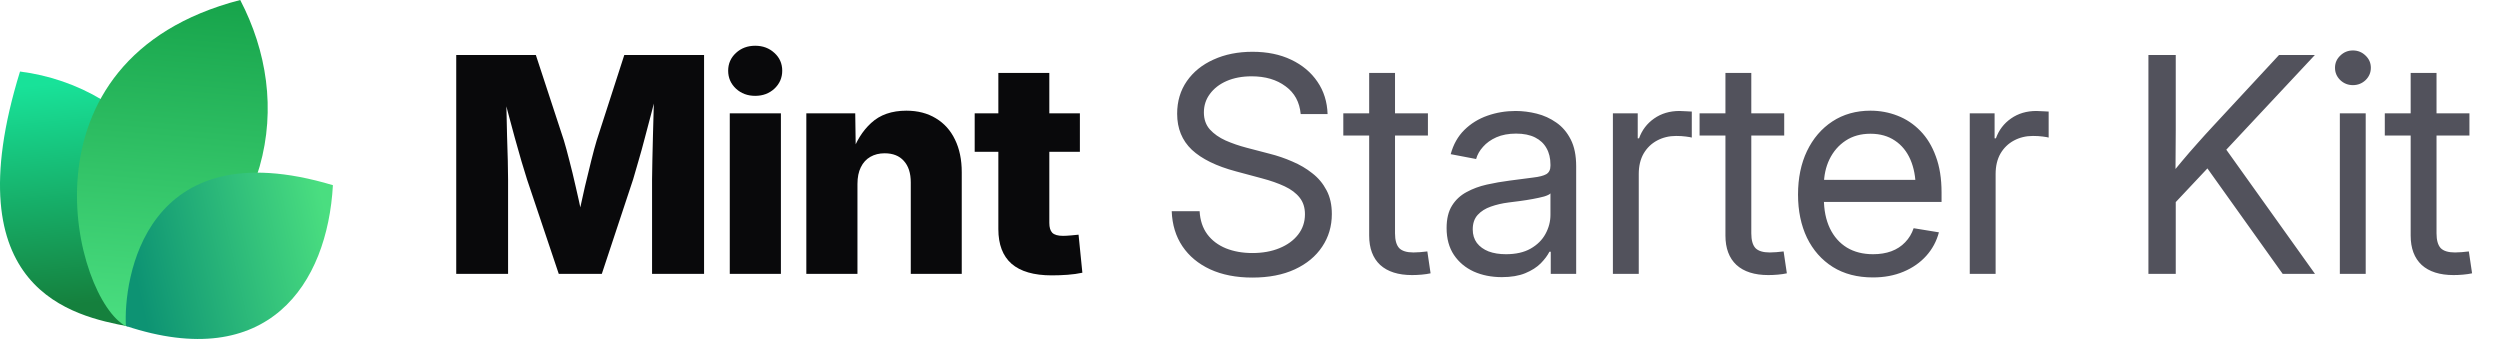
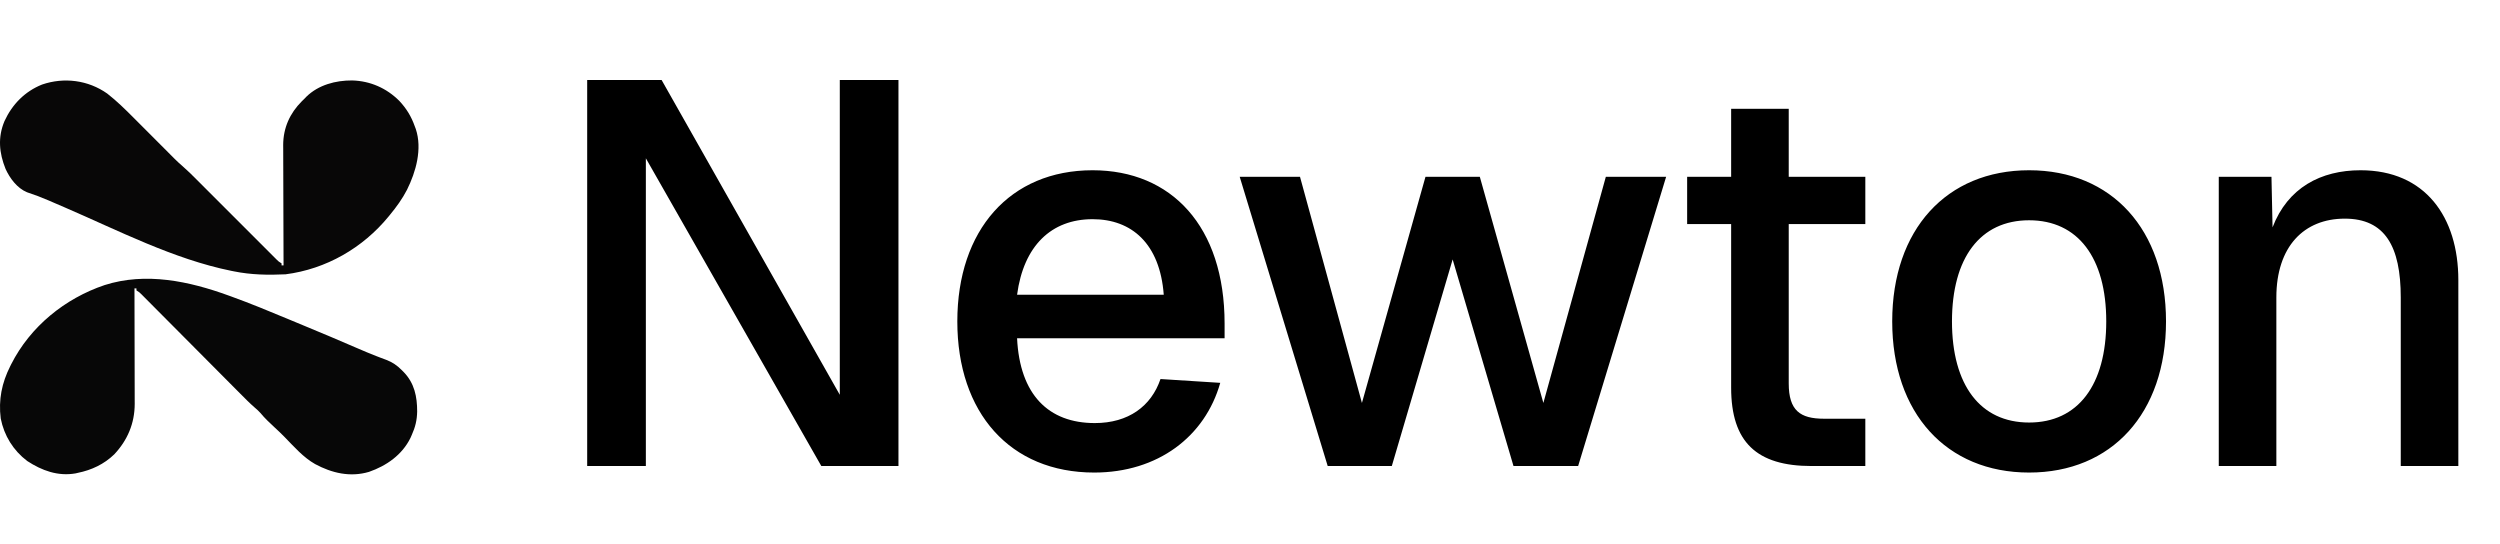
- <svg xmlns="http://www.w3.org/2000/svg" width="177" height="24" viewBox="0 0 177 24" fill="none">
-   <path d="M9.061 23.108C5.268 22.377 -3.391 20.627 1.417 5.064C9.634 6.099 16.973 14.064 9.061 23.108Z" fill="url(#paint0_linear_17557_2020)" />
-   <path d="M8.919 23.094C5.276 21.222 0.784 4.209 17.007 0C20.757 7.193 19.621 16.545 8.919 23.094Z" fill="url(#paint1_linear_17557_2020)" />
-   <path d="M8.914 23.079C8.735 19.882 10.159 9.085 23.57 13.111C23.181 20.123 18.984 26.418 8.914 23.079Z" fill="url(#paint2_linear_17557_2020)" />
-   <path d="M32.301 19.392V3.894H37.938L39.925 9.948C40.036 10.315 40.164 10.787 40.31 11.362C40.462 11.938 40.611 12.552 40.757 13.204C40.91 13.855 41.048 14.483 41.173 15.086C41.305 15.682 41.412 16.192 41.495 16.615H40.695C40.771 16.192 40.871 15.682 40.996 15.086C41.128 14.49 41.267 13.866 41.412 13.214C41.565 12.562 41.714 11.948 41.86 11.373C42.005 10.79 42.133 10.315 42.244 9.948L44.2 3.894H49.848V19.392H46.166V12.704C46.166 12.357 46.173 11.917 46.187 11.383C46.2 10.849 46.214 10.27 46.228 9.646C46.249 9.022 46.266 8.391 46.28 7.753C46.301 7.115 46.311 6.519 46.311 5.964H46.623C46.485 6.561 46.332 7.181 46.166 7.826C45.999 8.471 45.833 9.102 45.666 9.719C45.507 10.336 45.351 10.901 45.198 11.414C45.053 11.928 44.928 12.357 44.824 12.704L42.608 19.392H39.561L37.314 12.704C37.203 12.357 37.072 11.928 36.919 11.414C36.773 10.901 36.614 10.34 36.441 9.729C36.274 9.112 36.104 8.481 35.931 7.836C35.764 7.192 35.608 6.567 35.463 5.964H35.827C35.834 6.512 35.844 7.105 35.858 7.743C35.872 8.374 35.886 9.005 35.9 9.636C35.92 10.26 35.938 10.839 35.952 11.373C35.965 11.907 35.972 12.351 35.972 12.704V19.392H32.301ZM51.668 19.392V8.024H55.288V19.392H51.668ZM53.468 6.786C52.927 6.786 52.473 6.616 52.105 6.276C51.738 5.93 51.554 5.507 51.554 5.007C51.554 4.508 51.738 4.088 52.105 3.749C52.473 3.409 52.927 3.239 53.468 3.239C54.009 3.239 54.463 3.409 54.83 3.749C55.198 4.082 55.382 4.501 55.382 5.007C55.382 5.507 55.198 5.93 54.83 6.276C54.463 6.616 54.009 6.786 53.468 6.786ZM60.708 13.027V19.392H57.088V8.024H60.551L60.593 10.967H60.281C60.593 10.024 61.061 9.268 61.685 8.7C62.309 8.124 63.138 7.836 64.171 7.836C64.975 7.836 65.672 8.017 66.262 8.377C66.851 8.731 67.302 9.234 67.614 9.885C67.933 10.537 68.092 11.307 68.092 12.194V19.392H64.483V12.912C64.483 12.26 64.32 11.754 63.994 11.394C63.675 11.033 63.221 10.853 62.632 10.853C62.25 10.853 61.914 10.936 61.623 11.102C61.332 11.269 61.106 11.515 60.947 11.841C60.787 12.16 60.708 12.555 60.708 13.027ZM76.456 8.024V10.749H69.008V8.024H76.456ZM70.683 5.163H74.292V15.783C74.292 16.102 74.361 16.334 74.5 16.48C74.646 16.625 74.899 16.698 75.259 16.698C75.405 16.698 75.596 16.688 75.831 16.667C76.074 16.646 76.251 16.629 76.362 16.615L76.632 19.309C76.313 19.378 75.963 19.427 75.582 19.455C75.207 19.482 74.836 19.496 74.469 19.496C73.2 19.496 72.25 19.222 71.619 18.674C70.995 18.127 70.683 17.308 70.683 16.22V5.163Z" fill="#09090B" />
-   <path d="M88.667 19.652C87.523 19.652 86.528 19.458 85.682 19.07C84.843 18.681 84.188 18.137 83.716 17.437C83.245 16.736 82.992 15.908 82.957 14.951H84.933C84.968 15.596 85.148 16.14 85.474 16.584C85.8 17.021 86.24 17.354 86.795 17.582C87.35 17.804 87.974 17.915 88.667 17.915C89.388 17.915 90.026 17.801 90.581 17.572C91.143 17.343 91.583 17.024 91.902 16.615C92.228 16.199 92.391 15.717 92.391 15.169C92.391 14.698 92.266 14.306 92.017 13.994C91.767 13.675 91.413 13.408 90.956 13.193C90.498 12.978 89.954 12.787 89.323 12.621L87.502 12.132C86.123 11.765 85.082 11.255 84.382 10.603C83.689 9.944 83.342 9.095 83.342 8.055C83.342 7.174 83.571 6.404 84.028 5.746C84.486 5.087 85.117 4.577 85.921 4.217C86.726 3.849 87.645 3.666 88.678 3.666C89.718 3.666 90.63 3.853 91.413 4.227C92.204 4.602 92.824 5.122 93.275 5.787C93.726 6.446 93.965 7.209 93.993 8.076H92.089C92.013 7.23 91.656 6.574 91.018 6.11C90.387 5.638 89.586 5.403 88.615 5.403C87.95 5.403 87.36 5.513 86.847 5.735C86.341 5.957 85.946 6.262 85.661 6.651C85.377 7.032 85.235 7.469 85.235 7.961C85.235 8.447 85.377 8.849 85.661 9.168C85.946 9.48 86.317 9.74 86.774 9.948C87.232 10.149 87.724 10.319 88.251 10.457L89.884 10.884C90.439 11.023 90.977 11.206 91.496 11.435C92.023 11.657 92.495 11.934 92.911 12.267C93.334 12.593 93.67 12.995 93.92 13.474C94.17 13.945 94.294 14.504 94.294 15.149C94.294 16.015 94.066 16.788 93.608 17.468C93.157 18.148 92.512 18.681 91.673 19.07C90.834 19.458 89.832 19.652 88.667 19.652ZM101.097 8.024V9.594H95.106V8.024H101.097ZM96.937 5.163H98.767V16.521C98.767 17 98.865 17.347 99.059 17.562C99.26 17.77 99.6 17.874 100.078 17.874C100.21 17.874 100.366 17.867 100.546 17.853C100.733 17.832 100.903 17.815 101.056 17.801L101.285 19.351C101.097 19.392 100.886 19.423 100.65 19.444C100.414 19.465 100.189 19.475 99.974 19.475C98.996 19.475 98.244 19.236 97.717 18.758C97.197 18.272 96.937 17.579 96.937 16.677V5.163ZM106.33 19.621C105.595 19.621 104.932 19.489 104.343 19.226C103.754 18.955 103.285 18.564 102.939 18.05C102.592 17.53 102.419 16.896 102.419 16.147C102.419 15.495 102.547 14.965 102.804 14.556C103.06 14.146 103.403 13.828 103.833 13.599C104.263 13.363 104.742 13.186 105.269 13.068C105.796 12.95 106.333 12.857 106.881 12.787C107.574 12.69 108.132 12.617 108.555 12.569C108.978 12.52 109.287 12.441 109.481 12.33C109.675 12.212 109.772 12.014 109.772 11.737V11.654C109.772 11.203 109.679 10.815 109.492 10.489C109.311 10.163 109.041 9.91 108.68 9.729C108.32 9.549 107.872 9.459 107.338 9.459C106.805 9.459 106.34 9.546 105.945 9.719C105.556 9.892 105.241 10.118 104.998 10.395C104.755 10.665 104.593 10.953 104.509 11.258L102.71 10.915C102.897 10.222 103.22 9.65 103.677 9.199C104.135 8.748 104.679 8.412 105.31 8.19C105.941 7.968 106.607 7.857 107.307 7.857C107.8 7.857 108.295 7.92 108.795 8.044C109.301 8.169 109.765 8.381 110.188 8.679C110.611 8.97 110.951 9.369 111.208 9.875C111.464 10.374 111.593 11.005 111.593 11.768V19.392H109.793V17.822H109.7C109.568 18.085 109.363 18.359 109.086 18.643C108.809 18.921 108.444 19.153 107.994 19.34C107.543 19.527 106.988 19.621 106.33 19.621ZM106.621 17.998C107.321 17.998 107.904 17.867 108.368 17.603C108.84 17.333 109.19 16.986 109.419 16.563C109.654 16.133 109.772 15.682 109.772 15.211V13.692C109.703 13.769 109.554 13.841 109.325 13.911C109.096 13.973 108.829 14.032 108.524 14.088C108.226 14.143 107.921 14.192 107.609 14.233C107.304 14.275 107.033 14.309 106.798 14.337C106.354 14.393 105.938 14.49 105.549 14.628C105.168 14.76 104.86 14.954 104.624 15.211C104.388 15.467 104.27 15.811 104.27 16.241C104.27 16.615 104.367 16.934 104.561 17.198C104.762 17.461 105.04 17.662 105.393 17.801C105.747 17.933 106.156 17.998 106.621 17.998ZM114.193 19.392V8.024H115.951V9.792H116.045C116.253 9.209 116.61 8.741 117.116 8.388C117.622 8.034 118.219 7.857 118.905 7.857C119.058 7.857 119.217 7.864 119.384 7.878C119.55 7.885 119.682 7.892 119.779 7.899V9.74C119.716 9.719 119.578 9.695 119.363 9.667C119.155 9.639 118.922 9.625 118.666 9.625C118.174 9.625 117.726 9.733 117.324 9.948C116.922 10.163 116.603 10.471 116.367 10.874C116.138 11.276 116.024 11.758 116.024 12.319V19.392H114.193ZM126.322 8.024V9.594H120.33V8.024H126.322ZM122.161 5.163H123.992V16.521C123.992 17 124.089 17.347 124.283 17.562C124.484 17.77 124.824 17.874 125.302 17.874C125.434 17.874 125.59 17.867 125.77 17.853C125.958 17.832 126.127 17.815 126.28 17.801L126.509 19.351C126.322 19.392 126.11 19.423 125.874 19.444C125.639 19.465 125.413 19.475 125.198 19.475C124.221 19.475 123.468 19.236 122.941 18.758C122.421 18.272 122.161 17.579 122.161 16.677V5.163ZM132.604 19.642C131.502 19.642 130.555 19.396 129.765 18.903C128.974 18.404 128.364 17.714 127.934 16.834C127.511 15.946 127.3 14.927 127.3 13.775C127.3 12.611 127.511 11.584 127.934 10.697C128.364 9.802 128.964 9.102 129.734 8.596C130.51 8.089 131.408 7.836 132.428 7.836C133.1 7.836 133.738 7.954 134.341 8.19C134.952 8.426 135.489 8.783 135.954 9.261C136.425 9.74 136.793 10.343 137.056 11.071C137.327 11.792 137.462 12.645 137.462 13.63V14.296H128.433V12.735H136.463L135.631 13.297C135.631 12.541 135.506 11.876 135.257 11.3C135.007 10.725 134.643 10.277 134.165 9.958C133.686 9.632 133.107 9.469 132.428 9.469C131.748 9.469 131.162 9.632 130.67 9.958C130.177 10.284 129.796 10.725 129.526 11.279C129.262 11.827 129.13 12.441 129.13 13.12V14.046C129.13 14.864 129.273 15.572 129.557 16.168C129.841 16.757 130.243 17.211 130.763 17.53C131.283 17.842 131.901 17.998 132.615 17.998C133.093 17.998 133.523 17.929 133.905 17.79C134.293 17.645 134.619 17.433 134.882 17.156C135.153 16.879 135.354 16.546 135.486 16.157L137.275 16.449C137.108 17.08 136.81 17.634 136.38 18.113C135.95 18.591 135.413 18.966 134.768 19.236C134.123 19.507 133.402 19.642 132.604 19.642ZM139.459 19.392V8.024H141.217V9.792H141.311C141.519 9.209 141.876 8.741 142.382 8.388C142.888 8.034 143.485 7.857 144.171 7.857C144.324 7.857 144.483 7.864 144.649 7.878C144.816 7.885 144.948 7.892 145.045 7.899V9.74C144.982 9.719 144.844 9.695 144.629 9.667C144.421 9.639 144.188 9.625 143.932 9.625C143.439 9.625 142.992 9.733 142.59 9.948C142.188 10.163 141.869 10.471 141.633 10.874C141.404 11.276 141.29 11.758 141.29 12.319V19.392H139.459ZM153.429 14.961V12.715C153.783 12.257 154.136 11.82 154.49 11.404C154.844 10.981 155.204 10.565 155.572 10.156C155.939 9.74 156.314 9.327 156.695 8.918L161.355 3.894H163.893L157.277 10.967H157.184L153.429 14.961ZM152.108 19.392V3.894H154.043V9.241L154.022 12.559L154.043 13.505V19.392H152.108ZM161.615 19.392L155.967 11.477L157.173 9.969L163.903 19.392H161.615ZM165.661 19.392V8.024H167.492V19.392H165.661ZM166.587 6.027C166.24 6.027 165.942 5.909 165.692 5.673C165.443 5.43 165.318 5.139 165.318 4.799C165.318 4.459 165.443 4.172 165.692 3.936C165.942 3.693 166.24 3.572 166.587 3.572C166.934 3.572 167.232 3.693 167.482 3.936C167.731 4.172 167.856 4.459 167.856 4.799C167.856 5.139 167.731 5.43 167.482 5.673C167.232 5.909 166.934 6.027 166.587 6.027ZM174.836 8.024V9.594H168.844V8.024H174.836ZM170.675 5.163H172.506V16.521C172.506 17 172.603 17.347 172.797 17.562C172.998 17.77 173.338 17.874 173.816 17.874C173.948 17.874 174.104 17.867 174.284 17.853C174.472 17.832 174.641 17.815 174.794 17.801L175.023 19.351C174.836 19.392 174.624 19.423 174.388 19.444C174.153 19.465 173.927 19.475 173.712 19.475C172.735 19.475 171.982 19.236 171.455 18.758C170.935 18.272 170.675 17.579 170.675 16.677V5.163Z" fill="#52525C" />
-   <defs>
-     <linearGradient id="paint0_linear_17557_2020" x1="3.776" y1="5.916" x2="5.232" y2="21.559" gradientUnits="userSpaceOnUse">
-       <stop stop-color="#18E299" />
-       <stop offset="1" stop-color="#15803D" />
-     </linearGradient>
-     <linearGradient id="paint1_linear_17557_2020" x1="12.171" y1="-0.718" x2="10.19" y2="22.983" gradientUnits="userSpaceOnUse">
-       <stop stop-color="#16A34A" />
-       <stop offset="1" stop-color="#4ADE80" />
-     </linearGradient>
-     <linearGradient id="paint2_linear_17557_2020" x1="23.133" y1="15.353" x2="9.338" y2="18.52" gradientUnits="userSpaceOnUse">
-       <stop stop-color="#4ADE80" />
-       <stop offset="1" stop-color="#0D9373" />
-     </linearGradient>
-   </defs>
+ <svg xmlns="http://www.w3.org/2000/svg" width="492" height="107" viewBox="0 0 492 107" fill="none">
+   <path d="M21.106 18.415C22.973 19.872 24.65 21.52 26.317 23.195C26.677 23.557 27.038 23.918 27.399 24.279C28.165 25.045 28.93 25.812 29.695 26.578C30.584 27.47 31.473 28.361 32.363 29.251C32.716 29.604 33.069 29.958 33.421 30.312C33.64 30.531 33.859 30.75 34.078 30.969C34.174 31.066 34.27 31.162 34.368 31.262C34.892 31.784 35.43 32.279 35.992 32.761C36.916 33.56 37.775 34.418 38.637 35.283C38.906 35.551 39.174 35.819 39.443 36.087C39.728 36.373 40.013 36.658 40.298 36.944C40.894 37.541 41.491 38.137 42.087 38.733C43.353 39.997 44.617 41.262 45.881 42.527C47.25 43.896 48.618 45.265 49.988 46.633C50.581 47.226 51.174 47.819 51.766 48.413C52.22 48.867 52.675 49.321 53.13 49.775C53.293 49.94 53.457 50.104 53.626 50.273C53.776 50.423 53.926 50.573 54.081 50.727C54.211 50.857 54.341 50.988 54.475 51.122C54.844 51.483 54.844 51.483 55.412 51.837C55.412 51.966 55.412 52.095 55.412 52.228C55.541 52.228 55.67 52.228 55.803 52.228C55.803 52.098 55.802 51.968 55.802 51.834C55.788 48.668 55.779 45.501 55.773 42.335C55.77 40.803 55.766 39.272 55.759 37.741C55.753 36.405 55.749 35.07 55.748 33.734C55.747 33.028 55.745 32.322 55.741 31.615C55.736 30.825 55.736 30.034 55.737 29.243C55.733 28.896 55.733 28.896 55.73 28.542C55.743 25.174 57.03 22.304 59.391 19.938C59.65 19.686 59.65 19.686 59.914 19.428C60.038 19.298 60.163 19.168 60.29 19.034C62.679 16.698 66.075 15.809 69.315 15.832C72.874 15.933 76.066 17.342 78.578 19.847C80.004 21.374 80.952 22.927 81.642 24.895C81.736 25.143 81.736 25.143 81.832 25.396C83.127 29.305 81.866 33.795 80.098 37.35C79.174 39.138 78.027 40.72 76.749 42.271C76.657 42.383 76.565 42.496 76.47 42.612C71.409 48.795 64.171 52.965 56.195 53.985C52.787 54.15 49.364 54.084 46.016 53.399C45.85 53.367 45.684 53.334 45.513 53.3C34.167 50.998 23.225 45.336 12.675 40.788C12.047 40.517 11.418 40.247 10.79 39.977C10.384 39.802 9.978 39.626 9.572 39.45C8.169 38.845 6.766 38.306 5.313 37.835C3.376 37.029 1.949 35.106 1.097 33.249C-0.174 30.084 -0.465 27.03 0.89 23.819C2.405 20.537 4.888 17.991 8.279 16.638C12.602 15.153 17.349 15.761 21.106 18.415Z" fill="#080707" />
+   <path d="M45.021 58.171C45.261 58.258 45.261 58.258 45.507 58.347C49.28 59.713 52.986 61.241 56.688 62.788C57.739 63.228 58.792 63.664 59.846 64.099C63.324 65.537 66.791 66.996 70.243 68.496C71.514 69.048 72.788 69.585 74.081 70.086C74.305 70.172 74.529 70.259 74.761 70.349C75.168 70.505 75.577 70.658 75.987 70.808C77.241 71.288 78.133 71.896 79.079 72.85C79.203 72.975 79.328 73.1 79.456 73.23C81.57 75.421 82.1 78.06 82.098 80.991C82.065 82.684 81.735 84.051 81.035 85.603C80.95 85.796 80.865 85.988 80.778 86.186C79.136 89.522 76.061 91.668 72.624 92.863C68.933 93.959 65.316 93.111 62.011 91.328C59.672 90 57.862 87.903 55.998 85.996C55.359 85.343 54.703 84.718 54.03 84.102C53.043 83.196 52.096 82.297 51.241 81.263C50.922 80.905 50.594 80.606 50.229 80.299C49.157 79.369 48.167 78.361 47.169 77.354C46.954 77.138 46.739 76.922 46.524 76.706C46.063 76.243 45.603 75.781 45.144 75.318C44.417 74.586 43.689 73.855 42.961 73.124C41.418 71.574 39.876 70.023 38.334 68.472C36.665 66.794 34.996 65.116 33.327 63.439C32.603 62.712 31.88 61.985 31.157 61.257C30.708 60.806 30.259 60.355 29.81 59.903C29.602 59.694 29.393 59.484 29.185 59.275C28.902 58.989 28.617 58.703 28.333 58.418C28.174 58.258 28.015 58.098 27.851 57.933C27.434 57.517 27.434 57.517 26.855 57.153C26.855 57.024 26.855 56.895 26.855 56.761C26.726 56.761 26.596 56.761 26.463 56.761C26.464 56.886 26.464 57.01 26.465 57.139C26.473 60.177 26.48 63.215 26.484 66.253C26.486 67.722 26.488 69.191 26.493 70.66C26.497 71.942 26.499 73.223 26.5 74.504C26.501 75.182 26.502 75.86 26.505 76.537C26.508 77.296 26.508 78.054 26.508 78.813C26.509 79.035 26.511 79.257 26.512 79.486C26.502 83.319 25.097 86.639 22.48 89.421C20.48 91.356 18.018 92.512 15.315 93.059C15.159 93.096 15.004 93.132 14.844 93.169C11.368 93.762 8.238 92.605 5.36 90.728C2.614 88.653 0.806 85.731 0.143 82.353C-0.321 78.667 0.356 75.358 2.014 72.065C2.078 71.937 2.142 71.808 2.208 71.676C5.972 64.255 12.767 58.741 20.59 56.103C28.712 53.51 37.23 55.34 45.021 58.171Z" fill="#070707" />
+   <path d="M115.558 91.714V15.744H130.204L165.271 77.697V15.744H176.817V91.714H161.636L127.104 31.152V91.714H115.558ZM215.342 92.998C198.771 92.998 188.401 81.228 188.401 63.252C188.401 45.276 198.771 33.506 215.021 33.506C230.523 33.506 241 44.527 241 63.68V66.569H200.161C200.695 77.697 206.361 83.261 215.449 83.261C222.077 83.261 226.567 79.944 228.385 74.594L240.145 75.343C237.151 85.936 227.85 92.998 215.342 92.998ZM200.161 58.009H229.026C228.278 47.951 222.718 43.136 215.021 43.136C206.896 43.136 201.443 48.379 200.161 58.009ZM261.292 91.714L243.973 34.79H255.839L268.027 79.302L280.535 34.79H291.226L303.735 79.302L316.029 34.79H327.896L310.577 91.714H297.855L285.881 51.054L273.907 91.714H261.292ZM356.512 91.714C345.714 91.714 340.689 87.006 340.689 76.306V44.099H332.03V34.79H340.689V21.415H352.022V34.79H367.096V44.099H352.022V75.45C352.022 80.8 354.267 82.405 358.971 82.405H367.096V91.714H356.512ZM399.329 92.998C383.079 92.998 372.388 81.335 372.388 63.252C372.388 45.169 383.079 33.506 399.329 33.506C415.58 33.506 426.271 45.169 426.271 63.252C426.271 81.335 415.58 92.998 399.329 92.998ZM399.329 83.154C408.951 83.154 414.51 75.771 414.51 63.252C414.51 50.733 408.951 43.35 399.329 43.35C389.708 43.35 384.148 50.733 384.148 63.252C384.148 75.771 389.708 83.154 399.329 83.154ZM436.654 91.714V34.79H447.025L447.238 44.741C450.232 36.93 456.753 33.506 464.558 33.506C477.28 33.506 483.801 42.708 483.801 55.12V91.714H472.469V58.544C472.469 48.486 469.369 43.029 461.457 43.029C453.439 43.029 447.987 48.486 447.987 58.544V91.714H436.654Z" fill="black" />
</svg>
